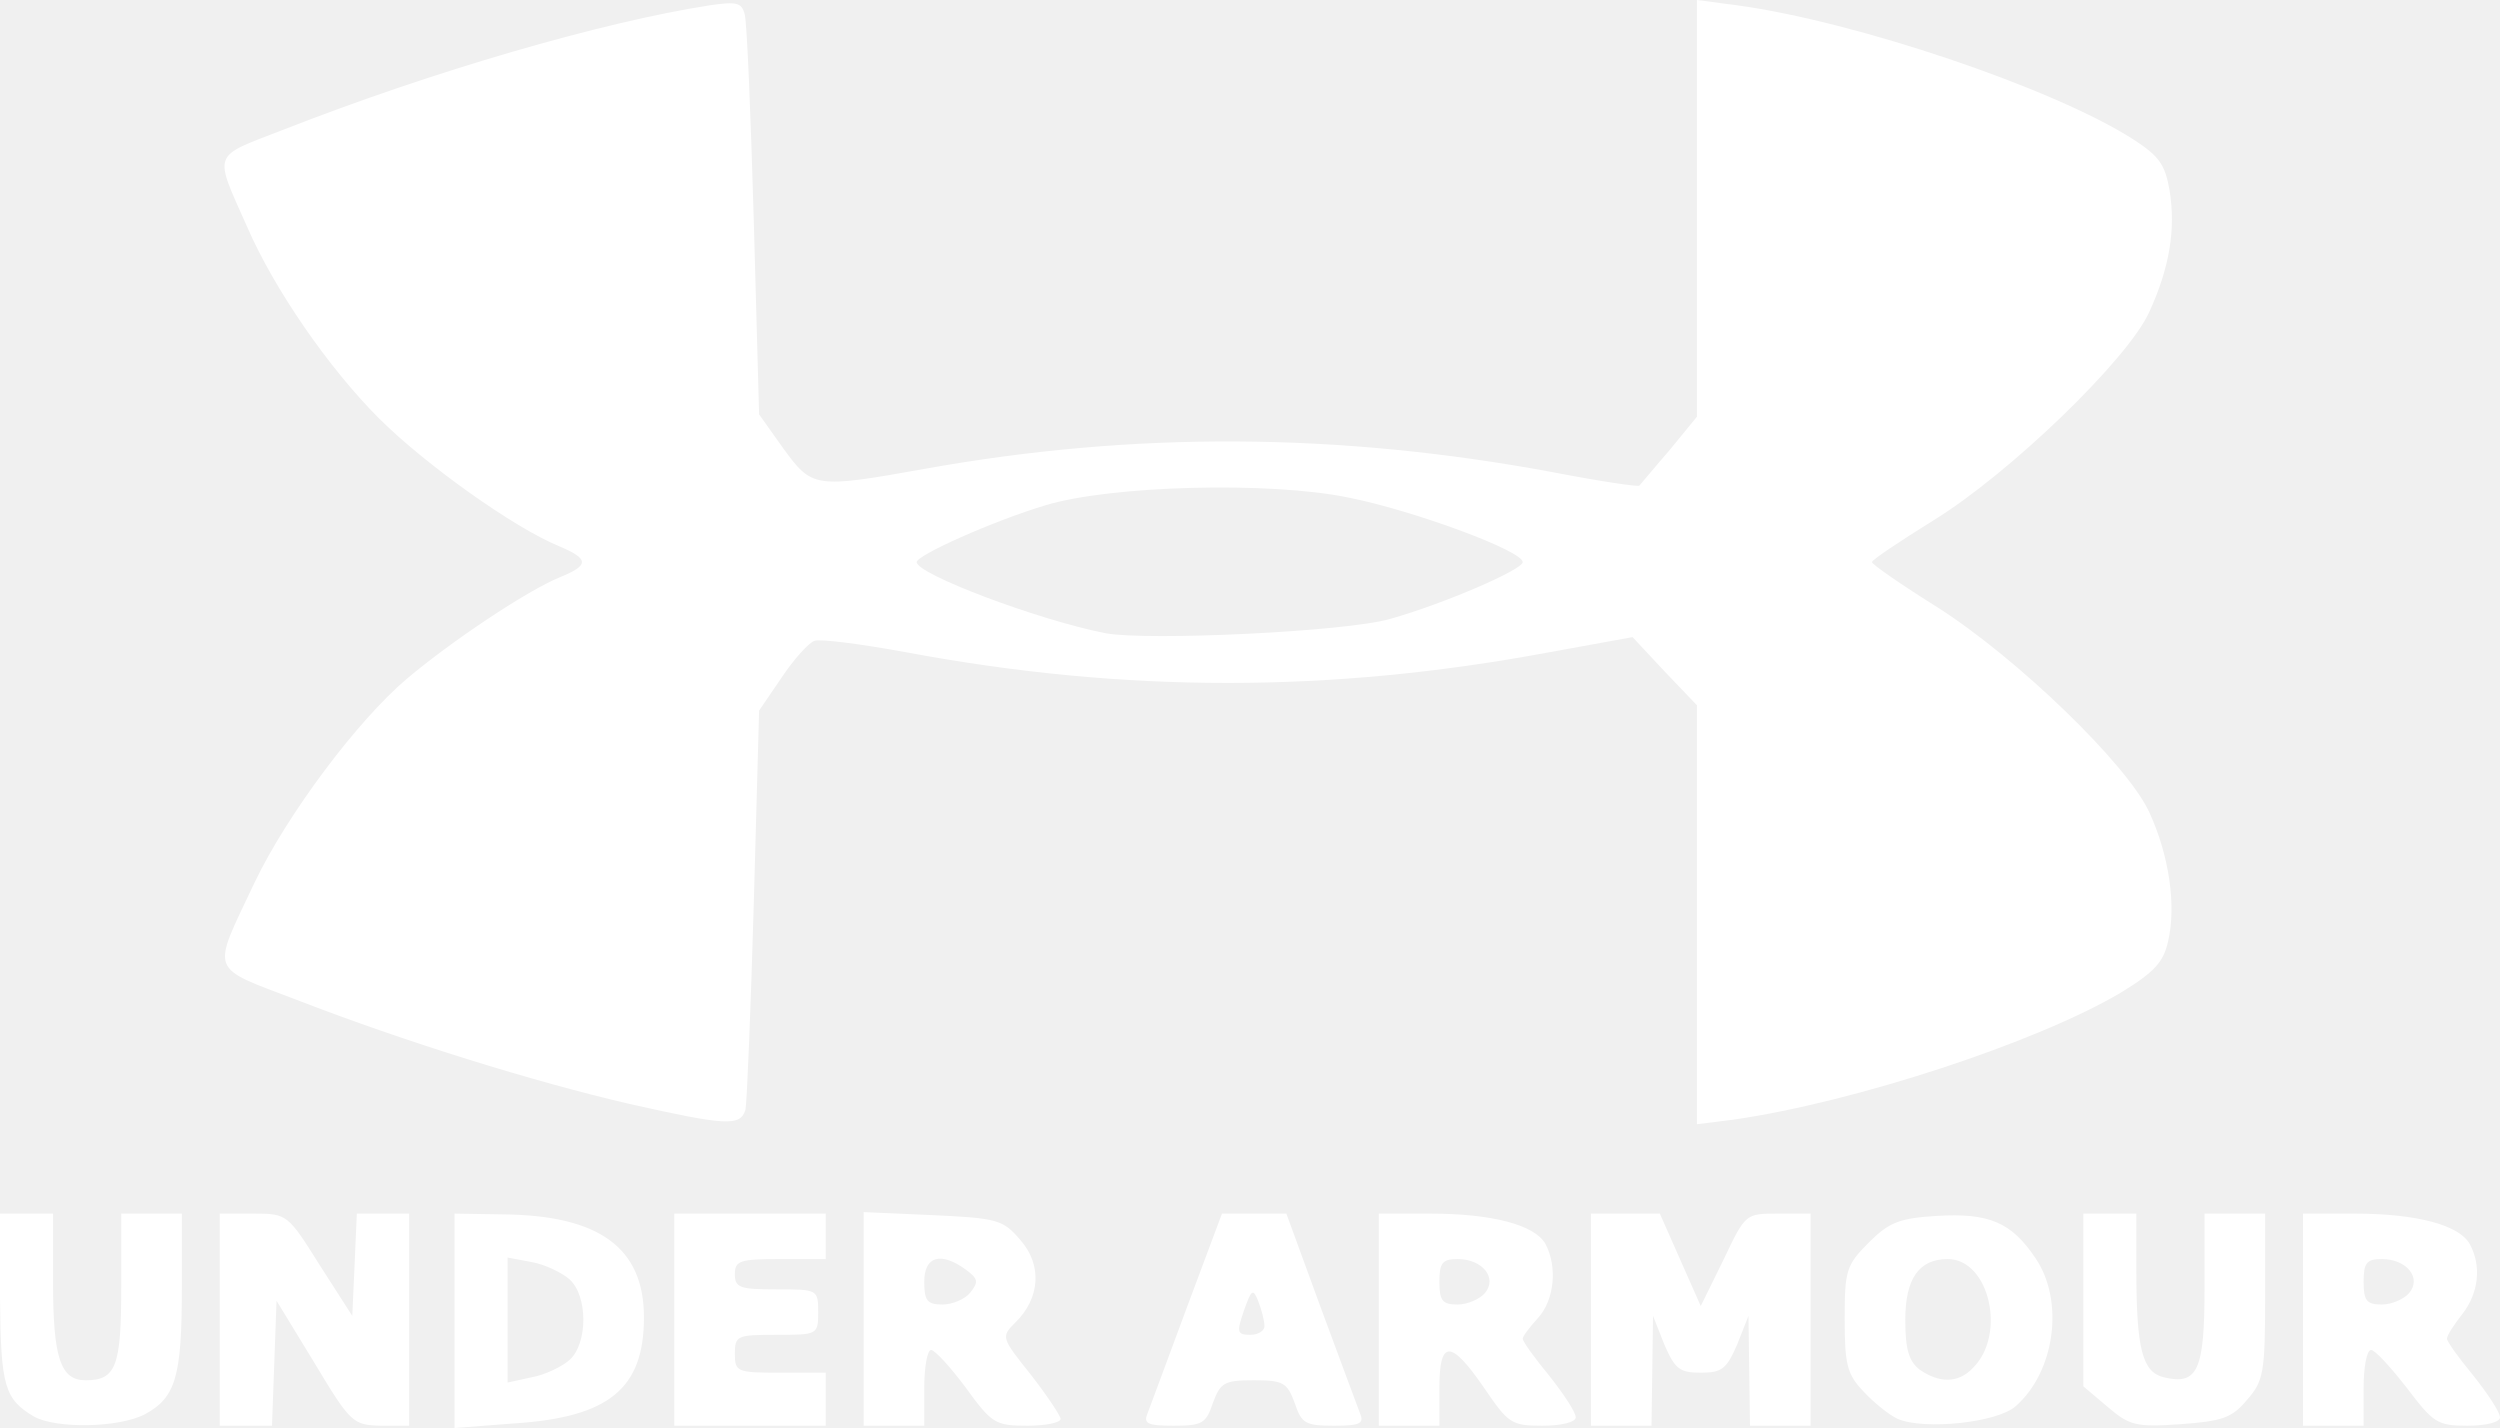
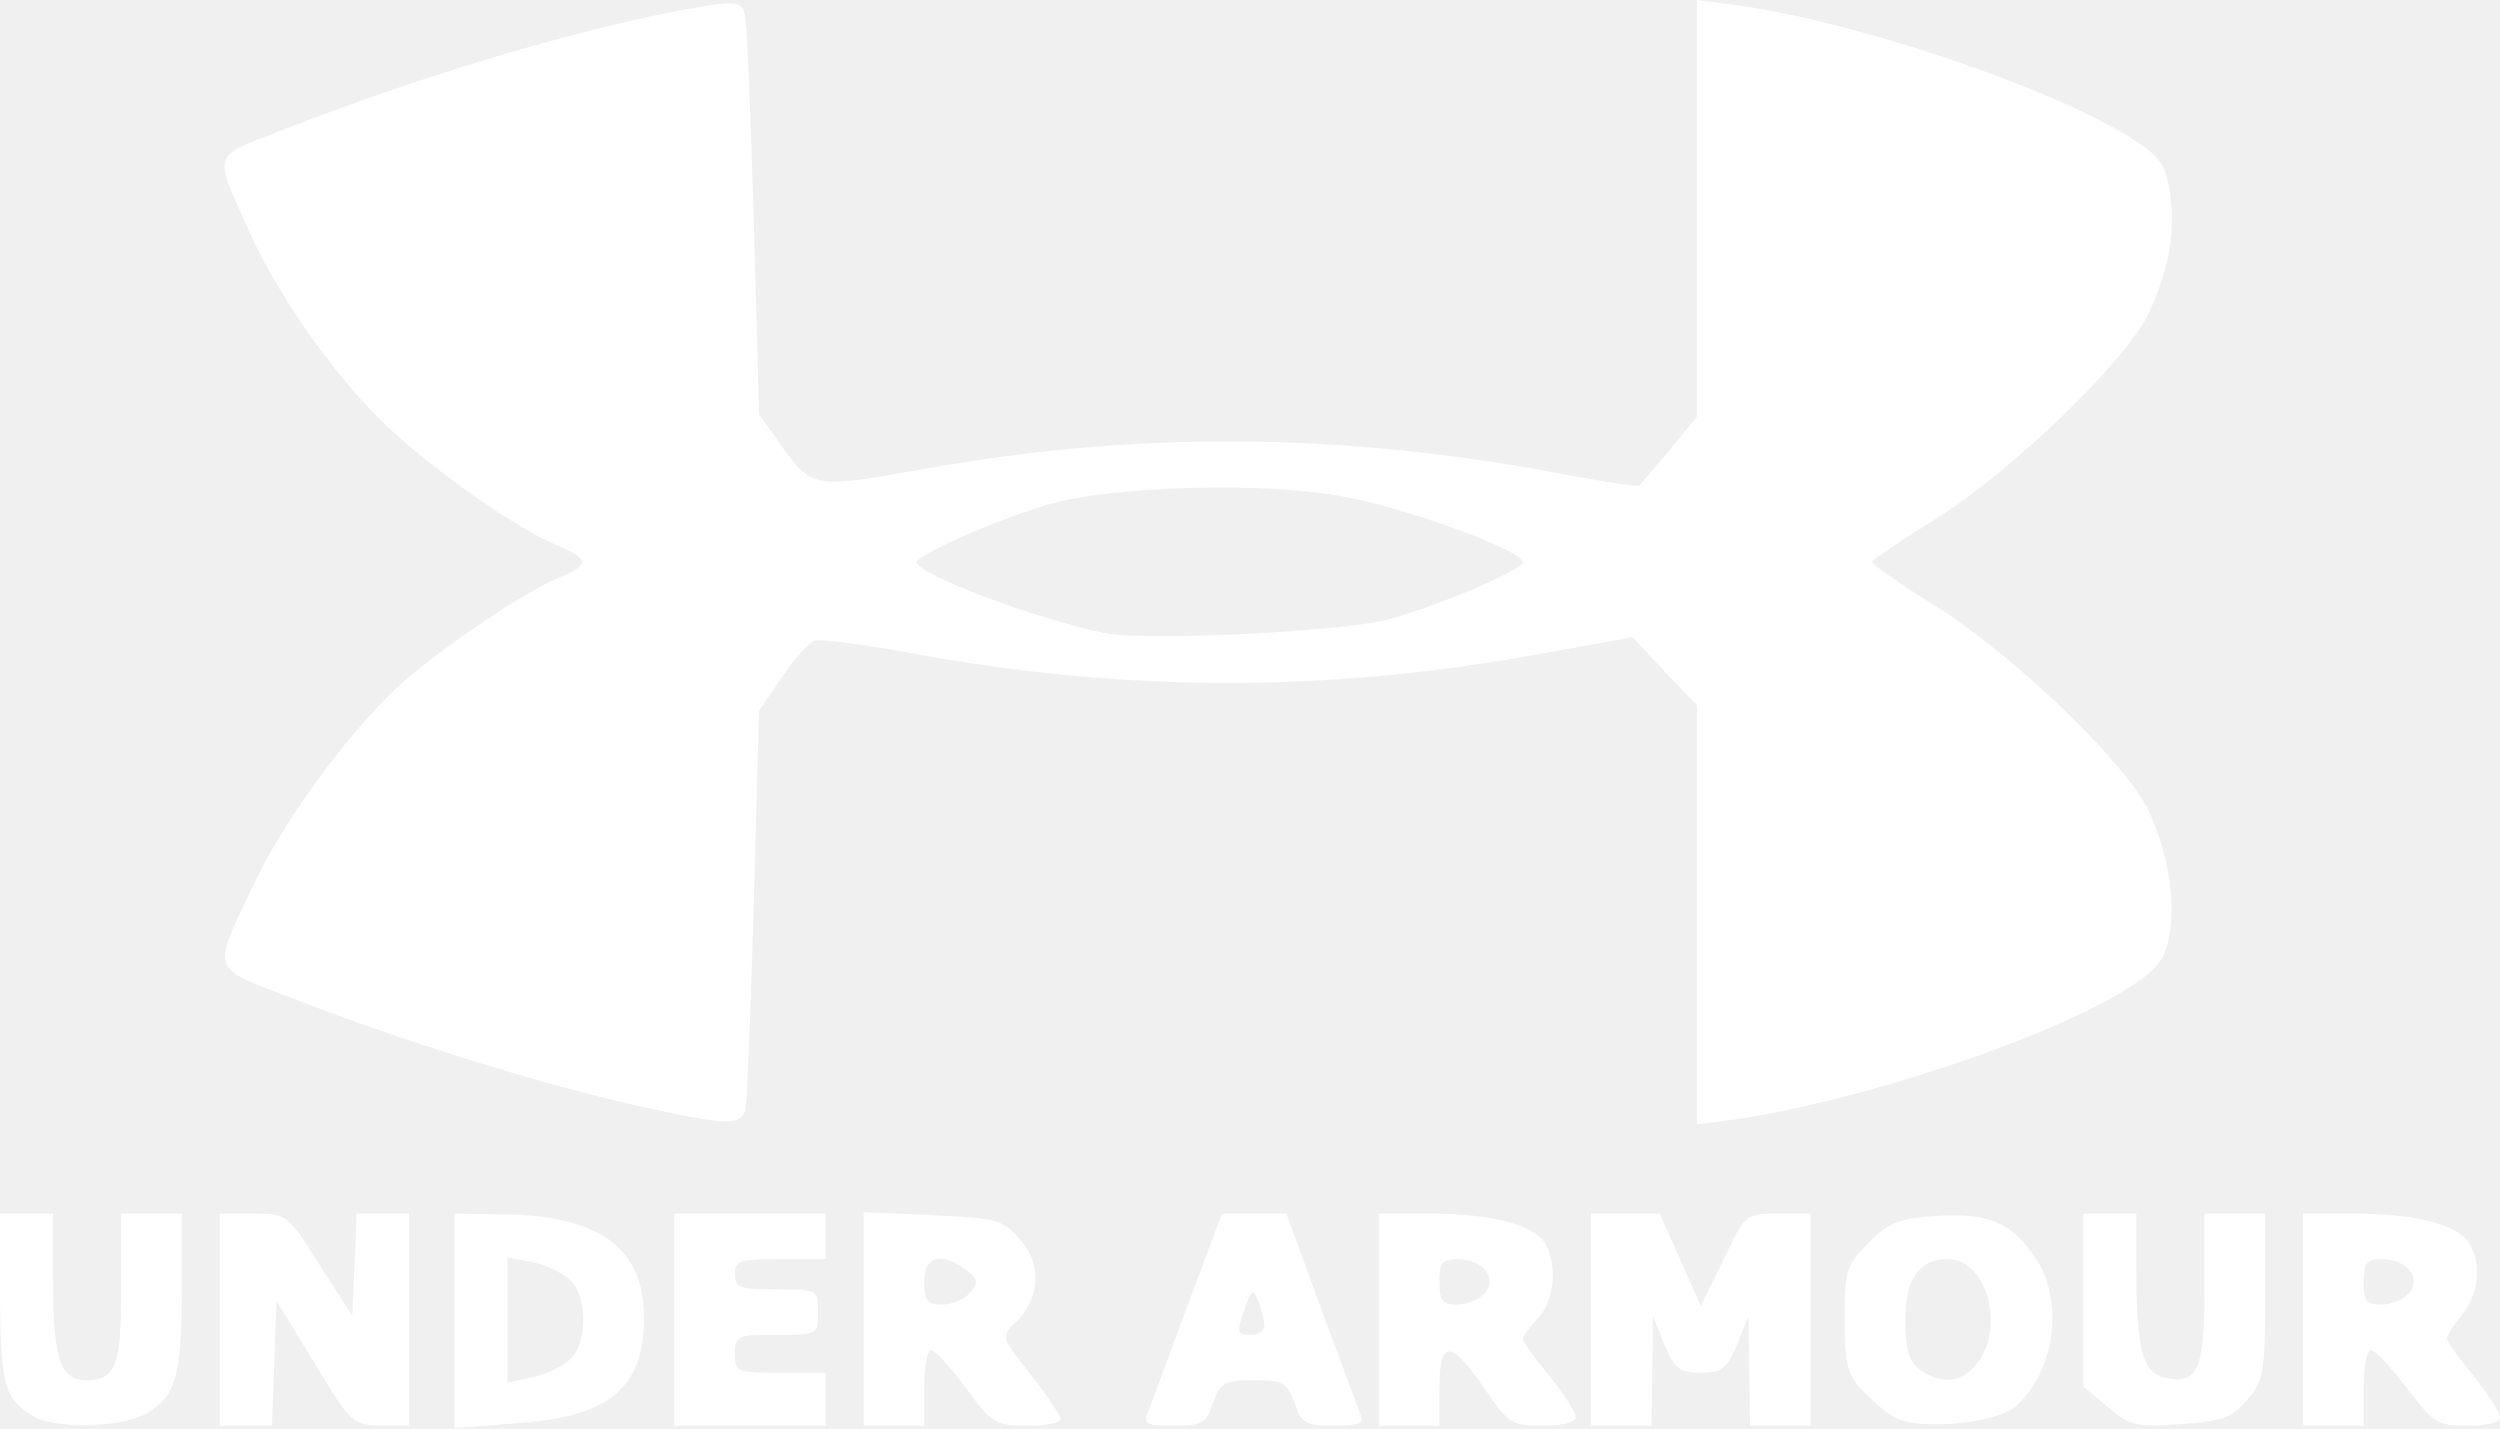
- <svg xmlns="http://www.w3.org/2000/svg" id="Layer_1" viewBox="0 0 330 188.5" width="2500" height="1428">
+ <svg xmlns="http://www.w3.org/2000/svg" id="Layer_1" viewBox="0 0 330 188.5">
  <g id="layer1">
    <path fill="#ffffff" d="M4.5 187C.6 184.7.1 183 0 171.5v-11.3h7v9.1c0 10 1 12.9 4.3 12.9 4 0 4.7-1.8 4.7-12.2v-9.8h8v9.9c0 11.6-.8 14.4-4.9 16.6-3.5 1.8-11.7 1.9-14.6.3zM29 174.2v-14h4.5c4.4 0 4.5.1 8.7 6.8l4.3 6.7.3-6.7.3-6.8H54v28h-3.7c-3.7-.1-4-.3-8.8-8.3l-5-8.2-.3 8.3-.3 8.2H29v-14zM60 174.3v-14.1l6.3.1c12.8.1 18.7 4.4 18.7 13.6 0 9.4-4.6 13.2-17.2 14l-7.8.6v-14.2zm15.2 5.2c2.4-2.2 2.4-8.4 0-10.6-1-.9-3.3-2-5-2.3L67 166v16.5l3.2-.7c1.7-.3 4-1.4 5-2.3zM89 174.2v-14h20v6h-6c-5.3 0-6 .2-6 2s.7 2 5.5 2c5.4 0 5.5 0 5.5 3s-.1 3-5.5 3c-5.2 0-5.5.1-5.5 2.5s.3 2.5 6 2.5h6v7H89v-14zM114 174.1V160l9.1.4c8.6.4 9.3.6 11.6 3.3 2.9 3.3 2.6 7.7-.7 10.9-1.9 1.9-1.8 2 2.1 6.9 2.1 2.7 3.9 5.4 3.9 5.8 0 .5-2 .9-4.4.9-4.2 0-4.7-.3-8.1-5-2-2.7-4.1-5-4.6-5s-.9 2.3-.9 5v5h-8v-14.1zm14.1-3.5c1.1-1.4 1-1.8-.6-3-3.3-2.4-5.5-1.8-5.5 1.6 0 2.5.4 3 2.4 3 1.3 0 3-.7 3.7-1.6zM151.5 186.5c.4-1 2.7-7.3 5.2-14l4.6-12.3h8.5l4.5 12.3c2.5 6.7 4.8 13 5.2 14 .6 1.4.1 1.7-3.4 1.7-3.8 0-4.3-.3-5.2-3-1-2.7-1.5-3-5.4-3-3.9 0-4.4.3-5.4 3-.9 2.7-1.4 3-5.2 3-3.5 0-4-.3-3.4-1.7zm15.4-11.5c0-.7-.4-2.2-.8-3.2-.7-1.8-.9-1.6-1.9 1.2-1 2.9-.9 3.2.9 3.2 1 0 1.9-.6 1.8-1.2zM182 174.2v-14h6.8c8.2 0 13.8 1.5 15.2 4 1.6 3 1.2 7.4-1 9.8-1.1 1.2-2 2.4-2 2.7 0 .4 1.6 2.6 3.5 4.9 1.9 2.4 3.5 4.8 3.5 5.5 0 .6-1.8 1.1-4.4 1.1-4.1 0-4.5-.3-7.7-5-4.4-6.4-5.9-6.4-5.9 0v5h-8v-14zm14-3.5c1.7-2-.3-4.5-3.6-4.5-2 0-2.4.5-2.4 3s.4 3 2.4 3c1.3 0 2.9-.7 3.6-1.5zM210 174.2v-14h9.1l2.7 6.1 2.7 6.1 3-6.1c2.9-6.1 2.9-6.1 7.2-6.1h4.3v28h-8l-.1-7.2-.1-7.3-1.5 3.8c-1.4 3.2-2 3.7-4.8 3.7s-3.4-.5-4.8-3.7l-1.5-3.8-.1 7.3-.1 7.2h-8v-14zM250.5 187.3c-1.1-.5-3.1-2.1-4.5-3.6-2.2-2.3-2.5-3.6-2.5-9.6 0-6.4.2-7.1 3.2-10.1 2.7-2.7 4.1-3.2 9-3.5 6.8-.4 9.8.8 13 5.6 3.8 5.6 2.6 14.9-2.6 19.5-2.4 2.2-12.1 3.2-15.6 1.7zm9.9-6.7c4.5-4.4 2.2-14.4-3.3-14.4-3.8 0-5.6 2.6-5.6 8 0 4 .5 5.5 1.9 6.6 2.6 1.8 5.1 1.8 7-.2zM278.2 185.7L275 183v-22.8h7v7.4c0 10.5.8 13.5 3.6 14.2 4.5 1.1 5.4-.9 5.4-11.7v-9.9h8v10.9c0 10.1-.2 11.2-2.4 13.7-2 2.4-3.3 2.8-8.8 3.2-5.8.4-6.7.2-9.6-2.3zM304 174.2v-14h6.8c8.2 0 13.8 1.5 15.2 4 1.6 2.9 1.2 6.5-1 9.3-1.1 1.4-2 2.8-2 3.2 0 .4 1.6 2.6 3.5 4.9 1.9 2.4 3.5 4.8 3.5 5.5 0 .6-1.7 1.1-4.3 1.1-4 0-4.5-.4-8-5-2.1-2.7-4.2-5-4.7-5-.6 0-1 2.3-1 5v5h-8v-14zm14-3.5c1.7-2-.3-4.5-3.6-4.5-2 0-2.4.5-2.4 3s.4 3 2.4 3c1.3 0 2.9-.7 3.6-1.5zM83 145.7c-12.5-2.9-29.6-8.2-43.8-13.7-11.8-4.5-11.3-3.4-5.6-15.5 4.3-9 13.6-21.4 20.1-26.9 5.8-4.9 15.8-11.6 20.2-13.4 3.9-1.6 3.9-2.4-.1-4.1-5.9-2.4-17.7-10.8-23.8-16.9-6.6-6.6-13.8-17-17.4-25.3-4.4-9.9-4.7-9.1 4.6-12.7C57.1 9.4 79.5 2.9 93.7.7c3.5-.5 4.2-.4 4.6 1.2.3 1 .8 13.3 1.2 27.3l.7 25.5 3.2 4.5c3.8 5.2 4.1 5.3 18.6 2.7 27.8-5 54.7-4.8 82.8.4 6.2 1.2 11.5 2 11.6 1.8.2-.2 2-2.4 4-4.7L224 55V0l5.3.7c15.5 2.1 41.7 10.9 52.3 17.7 3.4 2.2 4.2 3.3 4.8 6.8.8 5.1 0 10.1-2.7 16-2.8 6.2-18.4 21.3-28.5 27.5-4.5 2.8-8.1 5.2-8.1 5.5 0 .3 3.9 3 8.7 6 10.5 6.7 25 20.7 27.9 27 2.6 5.6 3.6 12.3 2.5 17-.6 2.8-1.8 4.1-6.2 6.8-11.1 6.6-35.2 14.5-51.2 16.8l-4.8.6V93.1l-4.3-4.5-4.2-4.5-11 2c-28.9 5.4-56 5.4-84.9 0-6-1.1-11.4-1.8-12.1-1.5-.7.2-2.7 2.4-4.3 4.8l-3 4.4-.7 25.4c-.4 14-.9 26.3-1.1 27.3-.7 2.2-2.5 2.1-15.4-.8zm100.5-64c7.1-2 17.5-6.5 17.5-7.5 0-1.5-14.4-6.8-22.9-8.5-10.5-2.2-31.6-1.6-40.1 1-7 2.1-17 6.6-17 7.5 0 1.6 16.2 7.7 25 9.4 5.6 1 31.6-.2 37.5-1.9z" />
  </g>
</svg>
